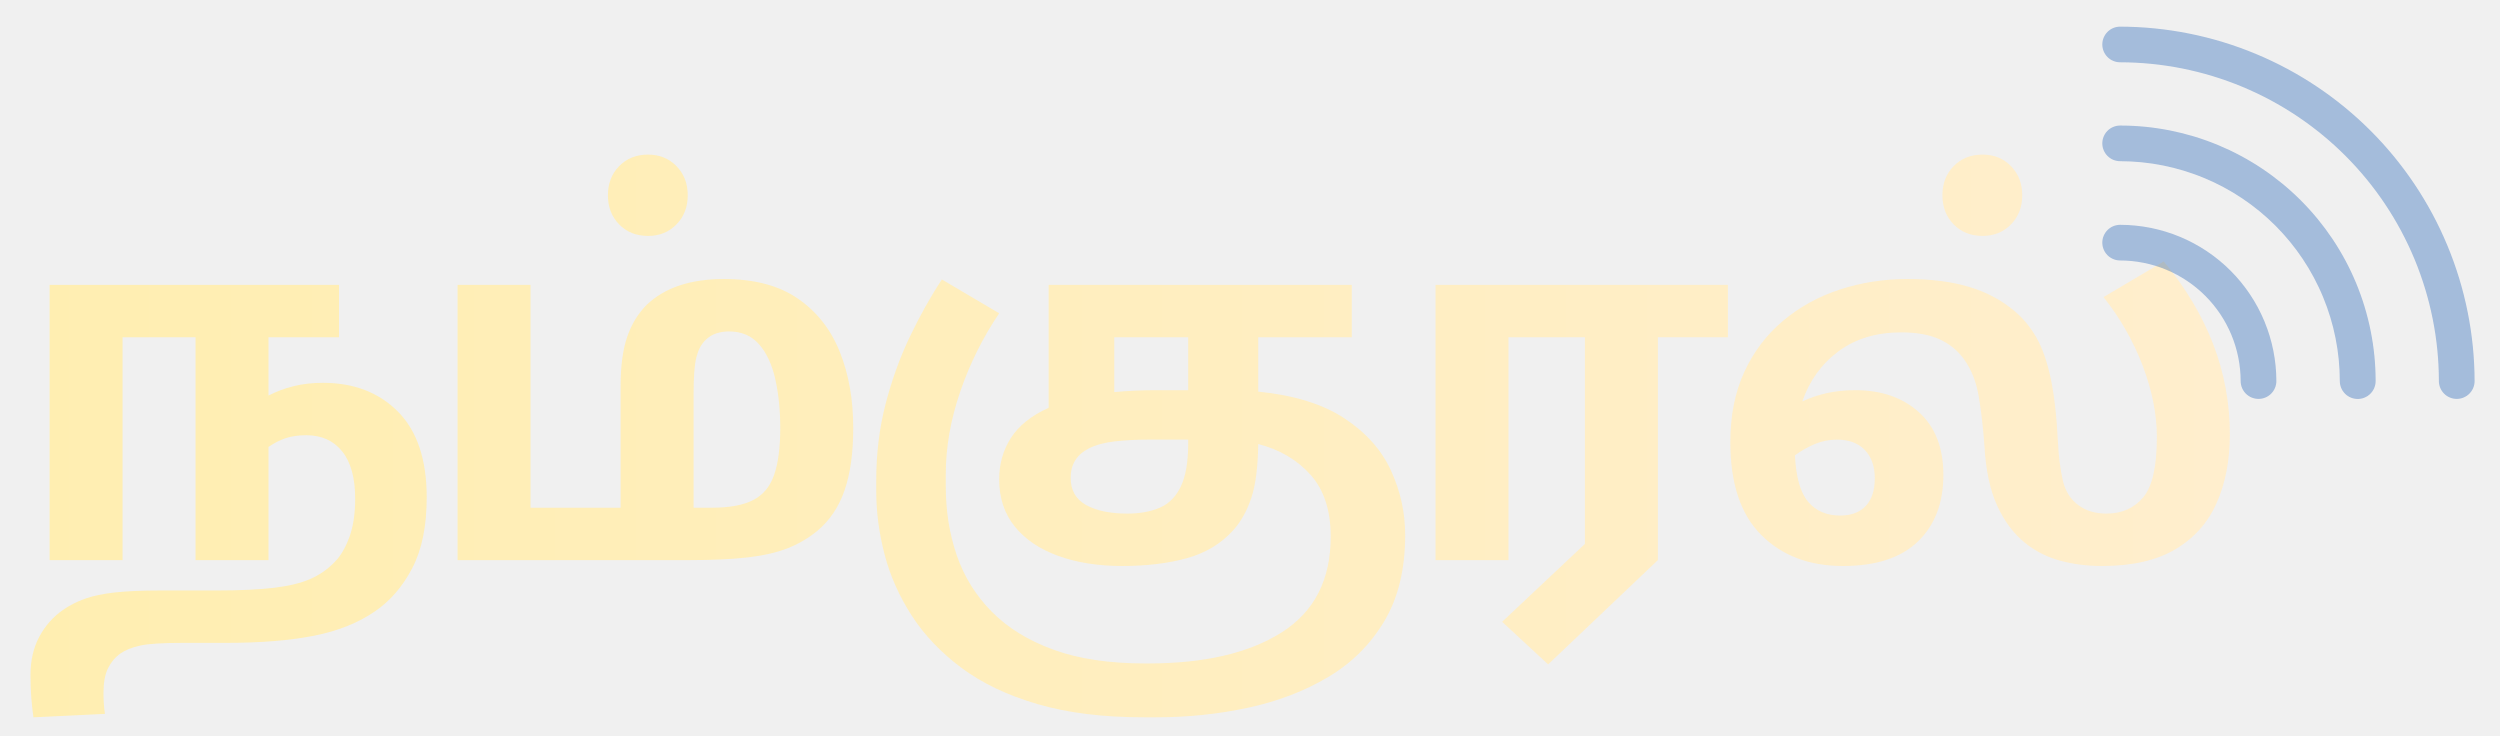
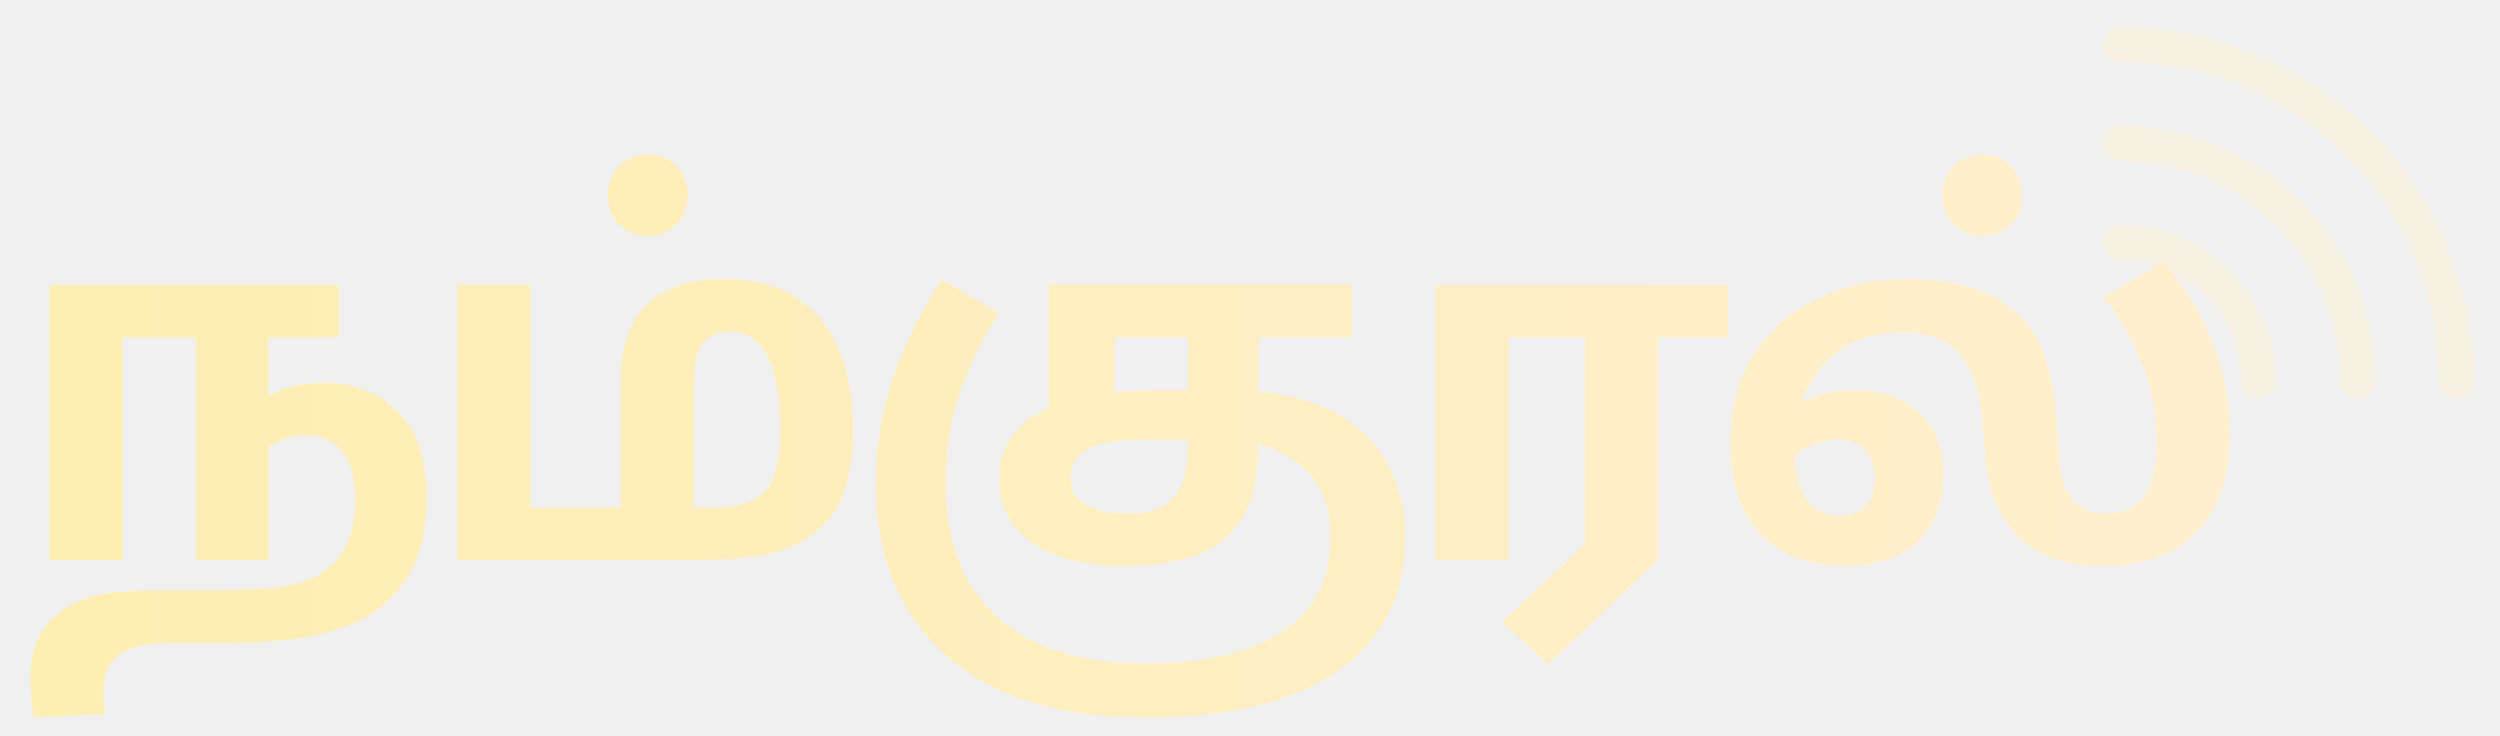
<svg xmlns="http://www.w3.org/2000/svg" viewBox="10 570 782 230" preserveAspectRatio="xMidYMid meet" version="1.0">
  <defs>
    <filter x="0%" y="0%" width="100%" height="100%" id="4f5cdaf3d6">
      <feColorMatrix values="0 0 0 0 1 0 0 0 0 1 0 0 0 0 1 0 0 0 1 0" color-interpolation-filters="sRGB" />
    </filter>
    <g />
    <clipPath id="91c94c512c">
      <path d="M 0 0.434 L 810 0.434 L 810 869.305 L 0 869.305 Z M 0 0.434 " clip-rule="nonzero" />
    </clipPath>
    <clipPath id="ff99b4adb0">
      <path d="M 0 0.434 L 810 0.434 L 810 869.305 L 0 869.305 Z M 0 0.434 " clip-rule="nonzero" />
    </clipPath>
    <clipPath id="7ac7aca773">
      <path d="M 0 0.434 L 810 0.434 L 810 869.305 L 0 869.305 Z M 0 0.434 " clip-rule="nonzero" />
    </clipPath>
    <clipPath id="b0dc0bd8cd">
      <rect x="0" width="810" y="0" height="870" />
    </clipPath>
    <clipPath id="7b0632273a">
      <rect x="0" width="810" y="0" height="870" />
    </clipPath>
    <mask id="ed856e88d4">
      <g>
        <g transform="matrix(1, 0, 0, 1, 0, -0.000000000000113687)">
          <g clip-path="url(#7b0632273a)">
            <g clip-path="url(#7ac7aca773)">
              <g transform="matrix(1, 0, 0, 1, 0, -0.000000000000113687)">
                <g clip-path="url(#b0dc0bd8cd)">
                  <g fill="#ffffff" fill-opacity="1">
                    <g transform="translate(13.41279, 485.2008)">
                      <g>
                        <path d="M 12.109 0 L 12.109 -86.094 L 102.641 -86.094 L 102.641 -69.703 L 80.578 -69.703 L 80.578 -51.469 C 82.922 -52.695 85.5 -53.664 88.312 -54.375 C 91.125 -55.094 94.211 -55.453 97.578 -55.453 C 107.285 -55.453 115.125 -52.438 121.094 -46.406 C 127.07 -40.383 130.062 -31.453 130.062 -19.609 C 130.062 -10.617 128.551 -3.238 125.531 2.531 C 122.52 8.301 118.613 12.816 113.812 16.078 C 108.602 19.66 102.242 22.191 94.734 23.672 C 87.234 25.148 78.07 25.891 67.25 25.891 L 53.609 25.891 C 47.379 25.891 42.988 26.172 40.438 26.734 C 37.883 27.297 35.789 28.141 34.156 29.266 C 32.52 30.484 31.242 32.035 30.328 33.922 C 29.41 35.816 28.953 38.398 28.953 41.672 C 28.953 43.816 29.102 45.957 29.406 48.094 L 7.047 49.172 C 6.742 47.023 6.516 44.906 6.359 42.812 C 6.203 40.719 6.125 38.445 6.125 36 C 6.125 31.406 7.039 27.395 8.875 23.969 C 10.719 20.551 13.172 17.77 16.234 15.625 C 18.273 14.195 20.57 13.02 23.125 12.094 C 25.688 11.176 28.852 10.516 32.625 10.109 C 36.406 9.703 41.102 9.5 46.719 9.5 L 64.344 9.5 C 71.695 9.5 77.695 9.219 82.344 8.656 C 86.988 8.094 90.766 7.172 93.672 5.891 C 96.586 4.617 99.113 2.859 101.25 0.609 C 103.094 -1.223 104.625 -3.801 105.844 -7.125 C 107.07 -10.445 107.688 -14.457 107.688 -19.156 C 107.688 -25.688 106.332 -30.633 103.625 -34 C 100.926 -37.375 97.176 -39.062 92.375 -39.062 C 89.926 -39.062 87.781 -38.754 85.938 -38.141 C 84.102 -37.523 82.316 -36.609 80.578 -35.391 L 80.578 0 L 57.75 0 L 57.75 -69.703 L 34.922 -69.703 L 34.922 0 Z M 12.109 0 " />
                      </g>
                    </g>
                  </g>
                  <g fill="#ffffff" fill-opacity="1">
                    <g transform="translate(141.0165, 485.2008)">
                      <g>
                        <path d="M 95.438 -87.922 C 104.938 -87.922 112.645 -85.879 118.562 -81.797 C 124.488 -77.711 128.852 -72.172 131.656 -65.172 C 134.469 -58.18 135.875 -50.242 135.875 -41.359 C 135.875 -33.598 134.977 -27.113 133.188 -21.906 C 131.406 -16.695 128.57 -12.457 124.688 -9.188 C 121.832 -6.844 118.691 -5.004 115.266 -3.672 C 111.848 -2.348 107.711 -1.406 102.859 -0.844 C 98.016 -0.281 92.016 0 84.859 0 L 12.109 0 L 12.109 -86.094 L 34.922 -86.094 L 34.922 -16.391 L 63.109 -16.391 L 63.109 -54.375 C 63.109 -60.707 63.797 -65.863 65.172 -69.844 C 66.555 -73.832 68.578 -77.156 71.234 -79.812 C 76.848 -85.219 84.914 -87.922 95.438 -87.922 Z M 96.969 -71.531 C 95.633 -71.531 94.328 -71.328 93.047 -70.922 C 91.773 -70.516 90.629 -69.801 89.609 -68.781 C 88.285 -67.457 87.344 -65.645 86.781 -63.344 C 86.219 -61.039 85.938 -57.285 85.938 -52.078 L 85.938 -16.391 L 91.766 -16.391 C 97.172 -16.391 101.43 -17.18 104.547 -18.766 C 107.66 -20.348 109.852 -22.977 111.125 -26.656 C 112.406 -30.332 113.047 -35.234 113.047 -41.359 C 113.047 -46.867 112.535 -51.922 111.516 -56.516 C 110.492 -61.117 108.805 -64.77 106.453 -67.469 C 104.109 -70.176 100.945 -71.531 96.969 -71.531 Z M 71.688 -101.406 C 68.02 -101.406 65.008 -102.602 62.656 -105 C 60.312 -107.406 59.141 -110.445 59.141 -114.125 C 59.141 -117.801 60.312 -120.836 62.656 -123.234 C 65.008 -125.641 68.02 -126.844 71.688 -126.844 C 75.27 -126.844 78.234 -125.641 80.578 -123.234 C 82.93 -120.836 84.109 -117.801 84.109 -114.125 C 84.109 -110.445 82.93 -107.406 80.578 -105 C 78.234 -102.602 75.27 -101.406 71.688 -101.406 Z M 71.688 -101.406 " />
                      </g>
                    </g>
                  </g>
                  <g fill="#ffffff" fill-opacity="1">
                    <g transform="translate(275.6668, 485.2008)">
                      <g>
                        <path d="M 85.328 1.844 C 77.867 1.844 71.227 0.797 65.406 -1.297 C 59.582 -3.391 55.035 -6.453 51.766 -10.484 C 48.504 -14.523 46.875 -19.457 46.875 -25.281 C 46.875 -30.07 48.098 -34.383 50.547 -38.219 C 53.004 -42.051 56.938 -45.191 62.344 -47.641 L 62.344 -86.094 L 157.172 -86.094 L 157.172 -69.703 L 127.906 -69.703 L 127.906 -52.703 C 139.145 -51.578 148.133 -48.789 154.875 -44.344 C 161.613 -39.906 166.461 -34.469 169.422 -28.031 C 172.391 -21.594 173.875 -14.852 173.875 -7.812 C 173.875 2.812 171.703 11.773 167.359 19.078 C 163.016 26.379 157.141 32.223 149.734 36.609 C 142.336 41.004 133.988 44.195 124.688 46.188 C 115.395 48.176 105.848 49.172 96.047 49.172 L 92.062 49.172 C 79.301 49.172 68.223 47.789 58.828 45.031 C 49.43 42.281 41.516 38.504 35.078 33.703 C 28.641 28.898 23.457 23.457 19.531 17.375 C 15.602 11.301 12.77 4.922 11.031 -1.766 C 9.289 -8.453 8.422 -15.062 8.422 -21.594 L 8.422 -24.812 C 8.422 -33.289 9.391 -41.281 11.328 -48.781 C 13.273 -56.289 15.805 -63.312 18.922 -69.844 C 22.035 -76.383 25.379 -82.363 28.953 -87.781 L 46.875 -77.203 C 41.77 -69.648 37.707 -61.477 34.688 -52.688 C 31.676 -43.906 30.172 -35.281 30.172 -26.812 L 30.172 -23.125 C 30.172 -15.363 31.32 -8.141 33.625 -1.453 C 35.926 5.234 39.578 11.102 44.578 16.156 C 49.578 21.219 56.008 25.176 63.875 28.031 C 71.738 30.895 81.289 32.328 92.531 32.328 L 93.438 32.328 C 111.113 32.328 125.055 29.082 135.266 22.594 C 145.473 16.113 150.578 6.129 150.578 -7.359 C 150.578 -15.523 148.484 -21.957 144.297 -26.656 C 140.109 -31.352 134.645 -34.57 127.906 -36.312 C 127.812 -29.156 127.098 -23.562 125.766 -19.531 C 124.441 -15.5 122.551 -12.102 120.094 -9.344 C 116.32 -5.156 111.5 -2.242 105.625 -0.609 C 99.75 1.023 92.984 1.844 85.328 1.844 Z M 82.875 -69.703 L 82.875 -52.547 C 86.957 -52.953 91.398 -53.156 96.203 -53.156 L 106 -53.156 L 106 -69.703 Z M 69.234 -25.734 C 69.234 -21.859 70.844 -19.023 74.062 -17.234 C 77.281 -15.441 81.598 -14.547 87.016 -14.547 C 90.891 -14.547 94.254 -15.16 97.109 -16.391 C 99.973 -17.617 102.172 -19.836 103.703 -23.047 C 105.234 -26.266 106 -30.734 106 -36.453 L 106 -37.688 L 93.297 -37.688 C 89.711 -37.688 86.312 -37.504 83.094 -37.141 C 79.883 -36.785 77.156 -36.047 74.906 -34.922 C 71.125 -32.984 69.234 -29.922 69.234 -25.734 Z M 69.234 -25.734 " />
                      </g>
                    </g>
                  </g>
                  <g fill="#ffffff" fill-opacity="1">
                    <g transform="translate(446.9288, 485.2008)">
                      <g>
                        <path d="M 47.328 32.625 L 32.938 19.297 L 58.828 -5.062 L 58.828 -69.703 L 34.922 -69.703 L 34.922 0 L 12.109 0 L 12.109 -86.094 L 103.562 -86.094 L 103.562 -69.703 L 81.656 -69.703 L 81.656 0 Z M 47.328 32.625 " />
                      </g>
                    </g>
                  </g>
                  <g fill="#ffffff" fill-opacity="1">
                    <g transform="translate(544.3546, 485.2008)">
                      <g>
                        <path d="M 42.125 1.844 C 31.602 1.844 23.098 -1.375 16.609 -7.812 C 10.129 -14.25 6.891 -23.953 6.891 -36.922 C 6.891 -45.191 8.344 -52.492 11.25 -58.828 C 14.164 -65.16 18.203 -70.492 23.359 -74.828 C 28.516 -79.172 34.438 -82.438 41.125 -84.625 C 47.82 -86.82 54.895 -87.922 62.344 -87.922 C 69.695 -87.922 76.102 -87.102 81.562 -85.469 C 87.031 -83.844 91.805 -81.289 95.891 -77.812 C 98.547 -75.57 100.789 -72.844 102.625 -69.625 C 104.469 -66.406 105.953 -62.191 107.078 -56.984 C 108.203 -51.773 108.969 -45.035 109.375 -36.766 C 109.582 -32.578 110.066 -28.723 110.828 -25.203 C 111.598 -21.68 113.258 -19 115.812 -17.156 C 118.156 -15.414 121.066 -14.547 124.547 -14.547 C 129.336 -14.547 133.16 -16.227 136.016 -19.594 C 138.879 -22.969 140.312 -29.254 140.312 -38.453 C 140.312 -45.598 138.832 -53.051 135.875 -60.812 C 132.914 -68.57 128.832 -75.723 123.625 -82.266 L 142.469 -93.438 C 156.25 -76.789 163.141 -58.77 163.141 -39.375 C 163.141 -31.195 161.758 -24.02 159 -17.844 C 156.25 -11.664 151.938 -6.836 146.062 -3.359 C 140.188 0.109 132.551 1.844 123.156 1.844 C 118.457 1.844 114.066 1.281 109.984 0.156 C 105.898 -0.969 102.273 -2.805 99.109 -5.359 C 95.535 -8.223 92.625 -12.102 90.375 -17 C 88.133 -21.906 86.805 -28.086 86.391 -35.547 C 85.984 -41.266 85.395 -46.422 84.625 -51.016 C 83.863 -55.609 82.359 -59.488 80.109 -62.656 C 78.172 -65.414 75.617 -67.535 72.453 -69.016 C 69.285 -70.492 65.254 -71.234 60.359 -71.234 C 52.598 -71.234 46.062 -69.266 40.75 -65.328 C 35.438 -61.398 31.656 -56.164 29.406 -49.625 C 31.758 -50.75 34.312 -51.617 37.062 -52.234 C 39.82 -52.848 42.785 -53.156 45.953 -53.156 C 54.129 -53.156 60.77 -50.859 65.875 -46.266 C 70.977 -41.672 73.531 -35.133 73.531 -26.656 C 73.531 -17.875 70.875 -10.926 65.562 -5.812 C 60.25 -0.707 52.438 1.844 42.125 1.844 Z M 40.281 -37.688 C 37.832 -37.688 35.508 -37.223 33.312 -36.297 C 31.125 -35.379 29.055 -34.207 27.109 -32.781 C 27.422 -25.938 28.801 -21.082 31.25 -18.219 C 33.695 -15.363 37.016 -13.938 41.203 -13.938 C 44.68 -13.938 47.363 -14.93 49.25 -16.922 C 51.133 -18.922 52.078 -21.805 52.078 -25.578 C 52.078 -29.359 51.031 -32.32 48.938 -34.469 C 46.844 -36.613 43.957 -37.688 40.281 -37.688 Z M 85.781 -101.406 C 82.113 -101.406 79.102 -102.602 76.75 -105 C 74.406 -107.406 73.234 -110.445 73.234 -114.125 C 73.234 -117.801 74.406 -120.836 76.75 -123.234 C 79.102 -125.641 82.113 -126.844 85.781 -126.844 C 89.363 -126.844 92.328 -125.641 94.672 -123.234 C 97.023 -120.836 98.203 -117.801 98.203 -114.125 C 98.203 -110.445 97.023 -107.406 94.672 -105 C 92.328 -102.602 89.363 -101.406 85.781 -101.406 Z M 85.781 -101.406 " />
                      </g>
                    </g>
                  </g>
                </g>
              </g>
            </g>
          </g>
        </g>
      </g>
    </mask>
    <clipPath id="d3d06be905">
      <path d="M 0 18.977 L 810 18.977 L 810 845.465 L 0 845.465 Z M 0 18.977 " clip-rule="nonzero" />
    </clipPath>
    <linearGradient x1="-4.718" gradientTransform="matrix(2.64858, 0, 0, 2.646084, 12.49481, 306.5318)" y1="47.5" x2="301.107" gradientUnits="userSpaceOnUse" y2="47.5" id="89f71d65c3">
      <stop stop-opacity="1" stop-color="rgb(100%, 93.329%, 69.409%)" offset="0" />
      <stop stop-opacity="1" stop-color="rgb(100%, 93.329%, 69.51%)" offset="0.031" />
      <stop stop-opacity="1" stop-color="rgb(100%, 93.329%, 69.711%)" offset="0.047" />
      <stop stop-opacity="1" stop-color="rgb(100%, 93.329%, 69.913%)" offset="0.062" />
      <stop stop-opacity="1" stop-color="rgb(100%, 93.329%, 70.113%)" offset="0.078" />
      <stop stop-opacity="1" stop-color="rgb(100%, 93.329%, 70.314%)" offset="0.094" />
      <stop stop-opacity="1" stop-color="rgb(100%, 93.329%, 70.514%)" offset="0.109" />
      <stop stop-opacity="1" stop-color="rgb(100%, 93.329%, 70.714%)" offset="0.125" />
      <stop stop-opacity="1" stop-color="rgb(100%, 93.329%, 70.915%)" offset="0.141" />
      <stop stop-opacity="1" stop-color="rgb(100%, 93.329%, 71.115%)" offset="0.156" />
      <stop stop-opacity="1" stop-color="rgb(100%, 93.329%, 71.315%)" offset="0.172" />
      <stop stop-opacity="1" stop-color="rgb(100%, 93.329%, 71.516%)" offset="0.188" />
      <stop stop-opacity="1" stop-color="rgb(100%, 93.329%, 71.716%)" offset="0.203" />
      <stop stop-opacity="1" stop-color="rgb(100%, 93.329%, 71.918%)" offset="0.219" />
      <stop stop-opacity="1" stop-color="rgb(100%, 93.329%, 72.118%)" offset="0.234" />
      <stop stop-opacity="1" stop-color="rgb(100%, 93.329%, 72.318%)" offset="0.25" />
      <stop stop-opacity="1" stop-color="rgb(100%, 93.329%, 72.519%)" offset="0.266" />
      <stop stop-opacity="1" stop-color="rgb(100%, 93.329%, 72.719%)" offset="0.281" />
      <stop stop-opacity="1" stop-color="rgb(100%, 93.329%, 72.919%)" offset="0.297" />
      <stop stop-opacity="1" stop-color="rgb(100%, 93.329%, 73.12%)" offset="0.312" />
      <stop stop-opacity="1" stop-color="rgb(100%, 93.329%, 73.32%)" offset="0.328" />
      <stop stop-opacity="1" stop-color="rgb(100%, 93.329%, 73.521%)" offset="0.344" />
      <stop stop-opacity="1" stop-color="rgb(100%, 93.329%, 73.721%)" offset="0.359" />
      <stop stop-opacity="1" stop-color="rgb(100%, 93.329%, 73.921%)" offset="0.375" />
      <stop stop-opacity="1" stop-color="rgb(100%, 93.329%, 74.123%)" offset="0.391" />
      <stop stop-opacity="1" stop-color="rgb(100%, 93.329%, 74.323%)" offset="0.406" />
      <stop stop-opacity="1" stop-color="rgb(100%, 93.329%, 74.522%)" offset="0.422" />
      <stop stop-opacity="1" stop-color="rgb(100%, 93.329%, 74.724%)" offset="0.438" />
      <stop stop-opacity="1" stop-color="rgb(100%, 93.329%, 74.924%)" offset="0.453" />
      <stop stop-opacity="1" stop-color="rgb(100%, 93.329%, 75.125%)" offset="0.469" />
      <stop stop-opacity="1" stop-color="rgb(100%, 93.329%, 75.325%)" offset="0.484" />
      <stop stop-opacity="1" stop-color="rgb(100%, 93.329%, 75.525%)" offset="0.5" />
      <stop stop-opacity="1" stop-color="rgb(100%, 93.329%, 75.726%)" offset="0.516" />
      <stop stop-opacity="1" stop-color="rgb(100%, 93.329%, 75.926%)" offset="0.531" />
      <stop stop-opacity="1" stop-color="rgb(100%, 93.329%, 76.126%)" offset="0.547" />
      <stop stop-opacity="1" stop-color="rgb(100%, 93.329%, 76.328%)" offset="0.562" />
      <stop stop-opacity="1" stop-color="rgb(100%, 93.329%, 76.527%)" offset="0.578" />
      <stop stop-opacity="1" stop-color="rgb(100%, 93.329%, 76.729%)" offset="0.594" />
      <stop stop-opacity="1" stop-color="rgb(100%, 93.329%, 76.929%)" offset="0.609" />
      <stop stop-opacity="1" stop-color="rgb(100%, 93.329%, 77.129%)" offset="0.625" />
      <stop stop-opacity="1" stop-color="rgb(100%, 93.329%, 77.33%)" offset="0.641" />
      <stop stop-opacity="1" stop-color="rgb(100%, 93.329%, 77.53%)" offset="0.656" />
      <stop stop-opacity="1" stop-color="rgb(100%, 93.329%, 77.73%)" offset="0.672" />
      <stop stop-opacity="1" stop-color="rgb(100%, 93.329%, 77.931%)" offset="0.688" />
      <stop stop-opacity="1" stop-color="rgb(100%, 93.329%, 78.131%)" offset="0.703" />
      <stop stop-opacity="1" stop-color="rgb(100%, 93.329%, 78.333%)" offset="0.719" />
      <stop stop-opacity="1" stop-color="rgb(100%, 93.329%, 78.532%)" offset="0.734" />
      <stop stop-opacity="1" stop-color="rgb(100%, 93.329%, 78.732%)" offset="0.75" />
      <stop stop-opacity="1" stop-color="rgb(100%, 93.329%, 78.934%)" offset="0.766" />
      <stop stop-opacity="1" stop-color="rgb(100%, 93.329%, 79.134%)" offset="0.781" />
      <stop stop-opacity="1" stop-color="rgb(100%, 93.329%, 79.333%)" offset="0.797" />
      <stop stop-opacity="1" stop-color="rgb(100%, 93.329%, 79.535%)" offset="0.812" />
      <stop stop-opacity="1" stop-color="rgb(100%, 93.329%, 79.735%)" offset="0.828" />
      <stop stop-opacity="1" stop-color="rgb(100%, 93.329%, 79.936%)" offset="0.844" />
      <stop stop-opacity="1" stop-color="rgb(100%, 93.329%, 80.212%)" offset="0.875" />
      <stop stop-opacity="1" stop-color="rgb(100%, 93.329%, 80.389%)" offset="1" />
    </linearGradient>
    <clipPath id="19cadf198b">
      <rect x="0" width="810" y="0" height="870" />
    </clipPath>
    <clipPath id="62f433dd27">
      <rect x="0" width="810" y="0" height="870" />
    </clipPath>
    <mask id="d1693e1364">
      <g>
        <rect x="-178.2" width="1166.4" fill="#ffffff" y="-576.8" height="2073.6" fill-opacity="0.32" />
      </g>
    </mask>
    <clipPath id="f176ab9d78">
      <path d="M 0.328 63 L 56 63 L 56 117.637 L 0.328 117.637 Z M 0.328 63 " clip-rule="nonzero" />
    </clipPath>
    <clipPath id="1d48dbc141">
      <path d="M 0.328 32 L 87 32 L 87 117.637 L 0.328 117.637 Z M 0.328 32 " clip-rule="nonzero" />
    </clipPath>
    <clipPath id="51a2b37054">
      <path d="M 0.328 1.082 L 116.887 1.082 L 116.887 117.637 L 0.328 117.637 Z M 0.328 1.082 " clip-rule="nonzero" />
    </clipPath>
    <clipPath id="1cb8d66c2f">
      <rect x="0" width="118" y="0" height="119" />
    </clipPath>
    <clipPath id="c63e2e7323">
      <rect x="0" width="810" y="0" height="870" />
    </clipPath>
  </defs>
  <g transform="matrix(1, 0, 0, 1, 0, 260)">
    <g clip-path="url(#c63e2e7323)">
      <g clip-path="url(#91c94c512c)">
        <g transform="matrix(1, 0, 0, 1, 0, -0.000000000000113687)">
          <g clip-path="url(#62f433dd27)">
            <g clip-path="url(#ff99b4adb0)">
              <g mask="url(#ed856e88d4)">
                <g transform="matrix(1, 0, 0, 1, 0, -0.000000000000113687)">
                  <g clip-path="url(#19cadf198b)">
                    <g clip-path="url(#d3d06be905)">
                      <path fill="url(#89f71d65c3)" d="M 0 18.977 L 0 845.465 L 810 845.465 L 810 18.977 Z M 0 18.977 " fill-rule="nonzero" />
                    </g>
                  </g>
                </g>
              </g>
            </g>
          </g>
        </g>
      </g>
      <g mask="url(#d1693e1364)">
        <g transform="matrix(1, 0, 0, 1, 667, 317)">
          <g clip-path="url(#1cb8d66c2f)">
            <g clip-path="url(#f176ab9d78)">
-               <path fill="#004aad" d="M 6.176 63.32 C 5.812 63.32 5.449 63.359 5.09 63.43 C 4.73 63.5 4.383 63.605 4.043 63.746 C 3.703 63.887 3.383 64.059 3.078 64.262 C 2.773 64.465 2.492 64.695 2.234 64.953 C 1.977 65.215 1.746 65.496 1.543 65.801 C 1.34 66.105 1.168 66.426 1.027 66.762 C 0.887 67.102 0.781 67.449 0.707 67.809 C 0.637 68.168 0.602 68.531 0.602 68.898 C 0.602 69.262 0.637 69.625 0.707 69.984 C 0.781 70.344 0.887 70.691 1.027 71.031 C 1.168 71.367 1.34 71.691 1.543 71.996 C 1.746 72.297 1.977 72.582 2.234 72.84 C 2.492 73.098 2.773 73.328 3.078 73.531 C 3.383 73.734 3.703 73.906 4.043 74.047 C 4.383 74.188 4.73 74.293 5.09 74.363 C 5.449 74.438 5.812 74.473 6.176 74.473 C 7.41 74.477 8.641 74.539 9.871 74.66 C 11.098 74.785 12.316 74.969 13.527 75.211 C 14.738 75.453 15.934 75.754 17.113 76.113 C 18.297 76.473 19.457 76.891 20.598 77.363 C 21.734 77.84 22.852 78.367 23.938 78.949 C 25.027 79.531 26.082 80.168 27.109 80.855 C 28.137 81.539 29.125 82.273 30.078 83.059 C 31.031 83.844 31.945 84.672 32.82 85.543 C 33.691 86.418 34.52 87.332 35.301 88.285 C 36.086 89.238 36.82 90.23 37.504 91.254 C 38.191 92.281 38.824 93.34 39.406 94.426 C 39.992 95.516 40.52 96.629 40.992 97.77 C 41.465 98.91 41.879 100.07 42.238 101.25 C 42.598 102.434 42.898 103.629 43.141 104.84 C 43.383 106.051 43.566 107.27 43.688 108.496 C 43.812 109.727 43.875 110.957 43.875 112.191 C 43.875 112.559 43.91 112.922 43.984 113.281 C 44.055 113.641 44.16 113.988 44.301 114.328 C 44.441 114.668 44.613 114.988 44.816 115.293 C 45.02 115.598 45.254 115.879 45.512 116.141 C 45.77 116.398 46.055 116.633 46.359 116.836 C 46.664 117.039 46.984 117.211 47.324 117.352 C 47.664 117.492 48.012 117.598 48.371 117.668 C 48.73 117.738 49.094 117.777 49.461 117.777 C 49.828 117.777 50.191 117.738 50.551 117.668 C 50.91 117.598 51.258 117.492 51.598 117.352 C 51.938 117.211 52.258 117.039 52.562 116.836 C 52.867 116.633 53.152 116.398 53.41 116.141 C 53.668 115.879 53.902 115.598 54.105 115.293 C 54.309 114.988 54.48 114.668 54.621 114.328 C 54.762 113.988 54.867 113.641 54.938 113.281 C 55.012 112.922 55.047 112.559 55.047 112.191 C 55.043 110.59 54.961 108.996 54.805 107.402 C 54.645 105.812 54.406 104.23 54.094 102.664 C 53.781 101.094 53.391 99.543 52.926 98.016 C 52.457 96.484 51.918 94.98 51.305 93.5 C 50.691 92.023 50.008 90.582 49.254 89.168 C 48.496 87.758 47.676 86.391 46.785 85.059 C 45.898 83.73 44.945 82.445 43.93 81.211 C 42.914 79.973 41.84 78.789 40.711 77.66 C 39.578 76.527 38.395 75.453 37.156 74.438 C 35.922 73.422 34.637 72.473 33.309 71.582 C 31.98 70.691 30.609 69.871 29.199 69.117 C 27.789 68.359 26.344 67.676 24.867 67.062 C 23.387 66.449 21.883 65.91 20.355 65.445 C 18.824 64.977 17.273 64.59 15.707 64.273 C 14.137 63.961 12.555 63.723 10.965 63.566 C 9.371 63.406 7.777 63.324 6.176 63.32 Z M 6.176 63.32 " fill-opacity="1" fill-rule="nonzero" />
+               <path fill="#ffeebf" d="M 6.176 63.32 C 5.812 63.32 5.449 63.359 5.09 63.43 C 4.73 63.5 4.383 63.605 4.043 63.746 C 3.703 63.887 3.383 64.059 3.078 64.262 C 2.773 64.465 2.492 64.695 2.234 64.953 C 1.977 65.215 1.746 65.496 1.543 65.801 C 1.34 66.105 1.168 66.426 1.027 66.762 C 0.887 67.102 0.781 67.449 0.707 67.809 C 0.637 68.168 0.602 68.531 0.602 68.898 C 0.602 69.262 0.637 69.625 0.707 69.984 C 0.781 70.344 0.887 70.691 1.027 71.031 C 1.168 71.367 1.34 71.691 1.543 71.996 C 1.746 72.297 1.977 72.582 2.234 72.84 C 2.492 73.098 2.773 73.328 3.078 73.531 C 3.383 73.734 3.703 73.906 4.043 74.047 C 4.383 74.188 4.73 74.293 5.09 74.363 C 5.449 74.438 5.812 74.473 6.176 74.473 C 7.41 74.477 8.641 74.539 9.871 74.66 C 11.098 74.785 12.316 74.969 13.527 75.211 C 14.738 75.453 15.934 75.754 17.113 76.113 C 18.297 76.473 19.457 76.891 20.598 77.363 C 21.734 77.84 22.852 78.367 23.938 78.949 C 25.027 79.531 26.082 80.168 27.109 80.855 C 28.137 81.539 29.125 82.273 30.078 83.059 C 31.031 83.844 31.945 84.672 32.82 85.543 C 33.691 86.418 34.52 87.332 35.301 88.285 C 36.086 89.238 36.82 90.23 37.504 91.254 C 38.191 92.281 38.824 93.34 39.406 94.426 C 39.992 95.516 40.52 96.629 40.992 97.77 C 41.465 98.91 41.879 100.07 42.238 101.25 C 42.598 102.434 42.898 103.629 43.141 104.84 C 43.383 106.051 43.566 107.27 43.688 108.496 C 43.812 109.727 43.875 110.957 43.875 112.191 C 43.875 112.559 43.91 112.922 43.984 113.281 C 44.055 113.641 44.16 113.988 44.301 114.328 C 44.441 114.668 44.613 114.988 44.816 115.293 C 45.02 115.598 45.254 115.879 45.512 116.141 C 45.77 116.398 46.055 116.633 46.359 116.836 C 46.664 117.039 46.984 117.211 47.324 117.352 C 47.664 117.492 48.012 117.598 48.371 117.668 C 48.73 117.738 49.094 117.777 49.461 117.777 C 49.828 117.777 50.191 117.738 50.551 117.668 C 50.91 117.598 51.258 117.492 51.598 117.352 C 51.938 117.211 52.258 117.039 52.562 116.836 C 52.867 116.633 53.152 116.398 53.41 116.141 C 53.668 115.879 53.902 115.598 54.105 115.293 C 54.309 114.988 54.48 114.668 54.621 114.328 C 54.762 113.988 54.867 113.641 54.938 113.281 C 55.012 112.922 55.047 112.559 55.047 112.191 C 55.043 110.59 54.961 108.996 54.805 107.402 C 54.645 105.812 54.406 104.23 54.094 102.664 C 53.781 101.094 53.391 99.543 52.926 98.016 C 52.457 96.484 51.918 94.98 51.305 93.5 C 50.691 92.023 50.008 90.582 49.254 89.168 C 48.496 87.758 47.676 86.391 46.785 85.059 C 45.898 83.73 44.945 82.445 43.93 81.211 C 42.914 79.973 41.84 78.789 40.711 77.66 C 39.578 76.527 38.395 75.453 37.156 74.438 C 35.922 73.422 34.637 72.473 33.309 71.582 C 31.98 70.691 30.609 69.871 29.199 69.117 C 27.789 68.359 26.344 67.676 24.867 67.062 C 23.387 66.449 21.883 65.91 20.355 65.445 C 18.824 64.977 17.273 64.59 15.707 64.273 C 14.137 63.961 12.555 63.723 10.965 63.566 C 9.371 63.406 7.777 63.324 6.176 63.32 Z M 6.176 63.32 " fill-opacity="1" fill-rule="nonzero" />
            </g>
            <g clip-path="url(#1d48dbc141)">
-               <path fill="#004aad" d="M 6.176 32.27 C 5.812 32.27 5.449 32.305 5.09 32.375 C 4.73 32.449 4.383 32.555 4.043 32.695 C 3.703 32.836 3.383 33.008 3.078 33.211 C 2.773 33.414 2.492 33.645 2.234 33.902 C 1.977 34.16 1.746 34.441 1.543 34.746 C 1.34 35.051 1.168 35.375 1.027 35.711 C 0.887 36.051 0.781 36.398 0.707 36.758 C 0.637 37.117 0.602 37.48 0.602 37.844 C 0.602 38.211 0.637 38.574 0.707 38.934 C 0.781 39.293 0.887 39.641 1.027 39.977 C 1.168 40.316 1.34 40.637 1.543 40.941 C 1.746 41.246 1.977 41.527 2.234 41.785 C 2.492 42.047 2.773 42.277 3.078 42.48 C 3.383 42.684 3.703 42.855 4.043 42.996 C 4.383 43.137 4.73 43.242 5.09 43.312 C 5.449 43.383 5.812 43.418 6.176 43.418 C 7.301 43.422 8.426 43.449 9.547 43.508 C 10.672 43.562 11.793 43.648 12.914 43.762 C 14.031 43.871 15.148 44.012 16.258 44.176 C 17.371 44.344 18.48 44.535 19.582 44.758 C 20.684 44.977 21.781 45.227 22.871 45.5 C 23.965 45.773 25.047 46.074 26.121 46.402 C 27.199 46.73 28.266 47.086 29.324 47.465 C 30.383 47.844 31.434 48.25 32.469 48.684 C 33.508 49.113 34.535 49.57 35.555 50.051 C 36.57 50.535 37.574 51.039 38.566 51.57 C 39.555 52.102 40.535 52.656 41.5 53.234 C 42.461 53.812 43.41 54.418 44.348 55.043 C 45.281 55.668 46.199 56.316 47.102 56.984 C 48.008 57.656 48.891 58.348 49.762 59.062 C 50.629 59.777 51.48 60.512 52.312 61.266 C 53.148 62.023 53.961 62.801 54.758 63.594 C 55.551 64.391 56.324 65.203 57.082 66.039 C 57.836 66.871 58.57 67.723 59.285 68.594 C 59.996 69.461 60.688 70.348 61.359 71.254 C 62.027 72.156 62.676 73.074 63.301 74.012 C 63.926 74.945 64.527 75.898 65.105 76.859 C 65.684 77.824 66.234 78.805 66.766 79.797 C 67.297 80.789 67.801 81.793 68.281 82.809 C 68.766 83.824 69.219 84.855 69.648 85.895 C 70.082 86.934 70.484 87.98 70.863 89.039 C 71.242 90.098 71.598 91.168 71.922 92.242 C 72.25 93.32 72.551 94.402 72.824 95.492 C 73.098 96.586 73.344 97.68 73.562 98.785 C 73.781 99.887 73.977 100.996 74.141 102.109 C 74.305 103.219 74.445 104.336 74.555 105.457 C 74.664 106.574 74.75 107.695 74.805 108.82 C 74.859 109.941 74.891 111.066 74.891 112.191 C 74.891 112.559 74.926 112.922 74.996 113.285 C 75.07 113.645 75.176 113.996 75.316 114.336 C 75.457 114.676 75.629 115 75.836 115.305 C 76.039 115.609 76.27 115.895 76.531 116.152 C 76.793 116.414 77.074 116.645 77.379 116.852 C 77.688 117.055 78.008 117.227 78.348 117.367 C 78.688 117.508 79.039 117.617 79.402 117.688 C 79.762 117.758 80.125 117.797 80.492 117.797 C 80.863 117.797 81.227 117.758 81.586 117.688 C 81.949 117.617 82.297 117.508 82.637 117.367 C 82.977 117.227 83.301 117.055 83.605 116.852 C 83.914 116.645 84.195 116.414 84.457 116.152 C 84.719 115.895 84.949 115.609 85.152 115.305 C 85.359 115 85.531 114.676 85.672 114.336 C 85.812 113.996 85.918 113.645 85.992 113.285 C 86.062 112.922 86.098 112.559 86.098 112.191 C 86.098 110.883 86.066 109.574 86 108.27 C 85.938 106.965 85.84 105.66 85.715 104.359 C 85.586 103.055 85.426 101.758 85.234 100.465 C 85.043 99.172 84.816 97.883 84.562 96.598 C 84.309 95.316 84.02 94.039 83.703 92.773 C 83.387 91.504 83.035 90.242 82.656 88.992 C 82.277 87.738 81.867 86.496 81.426 85.266 C 80.984 84.035 80.516 82.816 80.016 81.605 C 79.516 80.398 78.984 79.203 78.426 78.02 C 77.867 76.84 77.277 75.672 76.66 74.516 C 76.043 73.363 75.398 72.227 74.727 71.102 C 74.055 69.98 73.355 68.875 72.629 67.789 C 71.902 66.703 71.148 65.633 70.371 64.582 C 69.59 63.531 68.785 62.5 67.957 61.488 C 67.129 60.477 66.273 59.488 65.395 58.52 C 64.516 57.551 63.613 56.602 62.691 55.68 C 61.766 54.754 60.816 53.852 59.848 52.973 C 58.879 52.094 57.891 51.242 56.879 50.41 C 55.867 49.582 54.836 48.777 53.785 47.996 C 52.734 47.219 51.668 46.465 50.578 45.738 C 49.492 45.012 48.387 44.312 47.266 43.641 C 46.145 42.969 45.004 42.324 43.852 41.707 C 42.699 41.09 41.531 40.504 40.348 39.941 C 39.164 39.383 37.969 38.855 36.762 38.352 C 35.555 37.852 34.332 37.383 33.102 36.941 C 31.871 36.5 30.629 36.09 29.375 35.711 C 28.125 35.332 26.863 34.984 25.598 34.664 C 24.328 34.348 23.051 34.062 21.77 33.805 C 20.484 33.551 19.199 33.328 17.902 33.137 C 16.609 32.941 15.312 32.781 14.012 32.656 C 12.707 32.527 11.406 32.43 10.098 32.367 C 8.793 32.301 7.484 32.27 6.176 32.27 Z M 6.176 32.27 " fill-opacity="1" fill-rule="nonzero" />
+               <path fill="#ffeebf" d="M 6.176 32.27 C 5.812 32.27 5.449 32.305 5.09 32.375 C 4.73 32.449 4.383 32.555 4.043 32.695 C 3.703 32.836 3.383 33.008 3.078 33.211 C 2.773 33.414 2.492 33.645 2.234 33.902 C 1.977 34.16 1.746 34.441 1.543 34.746 C 1.34 35.051 1.168 35.375 1.027 35.711 C 0.887 36.051 0.781 36.398 0.707 36.758 C 0.637 37.117 0.602 37.48 0.602 37.844 C 0.602 38.211 0.637 38.574 0.707 38.934 C 0.781 39.293 0.887 39.641 1.027 39.977 C 1.168 40.316 1.34 40.637 1.543 40.941 C 1.746 41.246 1.977 41.527 2.234 41.785 C 2.492 42.047 2.773 42.277 3.078 42.48 C 3.383 42.684 3.703 42.855 4.043 42.996 C 4.383 43.137 4.73 43.242 5.09 43.312 C 5.449 43.383 5.812 43.418 6.176 43.418 C 7.301 43.422 8.426 43.449 9.547 43.508 C 10.672 43.562 11.793 43.648 12.914 43.762 C 14.031 43.871 15.148 44.012 16.258 44.176 C 17.371 44.344 18.48 44.535 19.582 44.758 C 20.684 44.977 21.781 45.227 22.871 45.5 C 23.965 45.773 25.047 46.074 26.121 46.402 C 27.199 46.73 28.266 47.086 29.324 47.465 C 30.383 47.844 31.434 48.25 32.469 48.684 C 33.508 49.113 34.535 49.57 35.555 50.051 C 36.57 50.535 37.574 51.039 38.566 51.57 C 39.555 52.102 40.535 52.656 41.5 53.234 C 42.461 53.812 43.41 54.418 44.348 55.043 C 45.281 55.668 46.199 56.316 47.102 56.984 C 48.008 57.656 48.891 58.348 49.762 59.062 C 50.629 59.777 51.48 60.512 52.312 61.266 C 53.148 62.023 53.961 62.801 54.758 63.594 C 55.551 64.391 56.324 65.203 57.082 66.039 C 57.836 66.871 58.57 67.723 59.285 68.594 C 59.996 69.461 60.688 70.348 61.359 71.254 C 62.027 72.156 62.676 73.074 63.301 74.012 C 63.926 74.945 64.527 75.898 65.105 76.859 C 65.684 77.824 66.234 78.805 66.766 79.797 C 67.297 80.789 67.801 81.793 68.281 82.809 C 68.766 83.824 69.219 84.855 69.648 85.895 C 70.082 86.934 70.484 87.98 70.863 89.039 C 71.242 90.098 71.598 91.168 71.922 92.242 C 72.25 93.32 72.551 94.402 72.824 95.492 C 73.098 96.586 73.344 97.68 73.562 98.785 C 73.781 99.887 73.977 100.996 74.141 102.109 C 74.305 103.219 74.445 104.336 74.555 105.457 C 74.664 106.574 74.75 107.695 74.805 108.82 C 74.859 109.941 74.891 111.066 74.891 112.191 C 74.891 112.559 74.926 112.922 74.996 113.285 C 75.07 113.645 75.176 113.996 75.316 114.336 C 75.457 114.676 75.629 115 75.836 115.305 C 76.039 115.609 76.27 115.895 76.531 116.152 C 76.793 116.414 77.074 116.645 77.379 116.852 C 77.688 117.055 78.008 117.227 78.348 117.367 C 78.688 117.508 79.039 117.617 79.402 117.688 C 79.762 117.758 80.125 117.797 80.492 117.797 C 80.863 117.797 81.227 117.758 81.586 117.688 C 81.949 117.617 82.297 117.508 82.637 117.367 C 82.977 117.227 83.301 117.055 83.605 116.852 C 83.914 116.645 84.195 116.414 84.457 116.152 C 84.719 115.895 84.949 115.609 85.152 115.305 C 85.359 115 85.531 114.676 85.672 114.336 C 85.812 113.996 85.918 113.645 85.992 113.285 C 86.062 112.922 86.098 112.559 86.098 112.191 C 86.098 110.883 86.066 109.574 86 108.27 C 85.938 106.965 85.84 105.66 85.715 104.359 C 85.586 103.055 85.426 101.758 85.234 100.465 C 85.043 99.172 84.816 97.883 84.562 96.598 C 84.309 95.316 84.02 94.039 83.703 92.773 C 83.387 91.504 83.035 90.242 82.656 88.992 C 82.277 87.738 81.867 86.496 81.426 85.266 C 80.984 84.035 80.516 82.816 80.016 81.605 C 79.516 80.398 78.984 79.203 78.426 78.02 C 77.867 76.84 77.277 75.672 76.66 74.516 C 76.043 73.363 75.398 72.227 74.727 71.102 C 74.055 69.98 73.355 68.875 72.629 67.789 C 71.902 66.703 71.148 65.633 70.371 64.582 C 69.59 63.531 68.785 62.5 67.957 61.488 C 67.129 60.477 66.273 59.488 65.395 58.52 C 64.516 57.551 63.613 56.602 62.691 55.68 C 61.766 54.754 60.816 53.852 59.848 52.973 C 58.879 52.094 57.891 51.242 56.879 50.41 C 55.867 49.582 54.836 48.777 53.785 47.996 C 52.734 47.219 51.668 46.465 50.578 45.738 C 49.492 45.012 48.387 44.312 47.266 43.641 C 46.145 42.969 45.004 42.324 43.852 41.707 C 42.699 41.09 41.531 40.504 40.348 39.941 C 39.164 39.383 37.969 38.855 36.762 38.352 C 35.555 37.852 34.332 37.383 33.102 36.941 C 31.871 36.5 30.629 36.09 29.375 35.711 C 28.125 35.332 26.863 34.984 25.598 34.664 C 24.328 34.348 23.051 34.062 21.77 33.805 C 20.484 33.551 19.199 33.328 17.902 33.137 C 16.609 32.941 15.312 32.781 14.012 32.656 C 12.707 32.527 11.406 32.43 10.098 32.367 C 8.793 32.301 7.484 32.27 6.176 32.27 Z M 6.176 32.27 " fill-opacity="1" fill-rule="nonzero" />
            </g>
            <g clip-path="url(#51a2b37054)">
-               <path fill="#004aad" d="M 6.176 1.336 C 5.812 1.336 5.449 1.371 5.09 1.441 C 4.73 1.512 4.383 1.617 4.043 1.758 C 3.703 1.898 3.383 2.07 3.078 2.273 C 2.773 2.477 2.492 2.707 2.234 2.969 C 1.977 3.227 1.746 3.508 1.543 3.812 C 1.34 4.117 1.168 4.438 1.027 4.777 C 0.887 5.113 0.781 5.461 0.707 5.82 C 0.637 6.18 0.602 6.543 0.602 6.91 C 0.602 7.277 0.637 7.637 0.707 7.996 C 0.781 8.355 0.887 8.703 1.027 9.043 C 1.168 9.383 1.34 9.703 1.543 10.008 C 1.746 10.312 1.977 10.594 2.234 10.852 C 2.492 11.109 2.773 11.34 3.078 11.543 C 3.383 11.75 3.703 11.918 4.043 12.059 C 4.383 12.199 4.73 12.305 5.09 12.379 C 5.449 12.449 5.812 12.484 6.176 12.484 C 7.809 12.488 9.438 12.527 11.066 12.609 C 12.695 12.691 14.324 12.816 15.945 12.977 C 17.57 13.137 19.188 13.34 20.801 13.582 C 22.414 13.824 24.02 14.102 25.617 14.422 C 27.219 14.742 28.809 15.102 30.391 15.5 C 31.973 15.898 33.543 16.332 35.105 16.809 C 36.664 17.281 38.215 17.797 39.75 18.348 C 41.285 18.898 42.805 19.484 44.312 20.109 C 45.816 20.734 47.309 21.398 48.781 22.098 C 50.258 22.793 51.715 23.527 53.152 24.297 C 54.59 25.066 56.008 25.871 57.406 26.711 C 58.805 27.551 60.184 28.422 61.539 29.328 C 62.895 30.238 64.227 31.176 65.539 32.148 C 66.848 33.121 68.133 34.125 69.395 35.16 C 70.652 36.195 71.891 37.258 73.098 38.355 C 74.305 39.449 75.488 40.574 76.641 41.727 C 77.793 42.883 78.918 44.062 80.012 45.27 C 81.109 46.48 82.176 47.715 83.211 48.973 C 84.246 50.234 85.246 51.52 86.219 52.832 C 87.191 54.141 88.133 55.473 89.039 56.828 C 89.945 58.184 90.816 59.562 91.656 60.961 C 92.496 62.359 93.301 63.777 94.07 65.215 C 94.84 66.656 95.574 68.109 96.273 69.586 C 96.969 71.059 97.633 72.551 98.258 74.055 C 98.883 75.562 99.469 77.082 100.02 78.617 C 100.57 80.156 101.086 81.703 101.559 83.262 C 102.035 84.824 102.473 86.395 102.867 87.977 C 103.266 89.559 103.625 91.148 103.945 92.75 C 104.266 94.348 104.547 95.953 104.785 97.566 C 105.027 99.18 105.23 100.801 105.391 102.422 C 105.555 104.047 105.676 105.672 105.758 107.301 C 105.84 108.93 105.883 110.559 105.883 112.191 C 105.883 112.559 105.918 112.922 105.992 113.281 C 106.062 113.641 106.168 113.988 106.309 114.328 C 106.449 114.668 106.621 114.988 106.824 115.293 C 107.027 115.598 107.262 115.879 107.52 116.141 C 107.777 116.398 108.062 116.633 108.367 116.836 C 108.672 117.039 108.992 117.211 109.332 117.352 C 109.668 117.492 110.02 117.598 110.379 117.668 C 110.738 117.738 111.102 117.777 111.469 117.777 C 111.836 117.777 112.199 117.738 112.559 117.668 C 112.918 117.598 113.266 117.492 113.605 117.352 C 113.945 117.211 114.266 117.039 114.57 116.836 C 114.875 116.633 115.156 116.398 115.418 116.141 C 115.676 115.879 115.906 115.598 116.113 115.293 C 116.316 114.988 116.488 114.668 116.629 114.328 C 116.77 113.988 116.875 113.641 116.945 113.281 C 117.016 112.922 117.055 112.559 117.055 112.191 C 117.047 110.379 117 108.566 116.906 106.754 C 116.816 104.945 116.676 103.137 116.496 101.332 C 116.316 99.527 116.09 97.73 115.82 95.938 C 115.551 94.141 115.238 92.355 114.879 90.578 C 114.523 88.801 114.125 87.035 113.68 85.273 C 113.238 83.516 112.75 81.77 112.223 80.035 C 111.691 78.301 111.121 76.582 110.508 74.875 C 109.895 73.168 109.242 71.477 108.547 69.805 C 107.848 68.129 107.113 66.473 106.336 64.832 C 105.559 63.195 104.742 61.578 103.887 59.977 C 103.031 58.379 102.133 56.805 101.203 55.25 C 100.27 53.695 99.297 52.164 98.289 50.656 C 97.281 49.148 96.234 47.668 95.156 46.211 C 94.074 44.754 92.957 43.328 91.809 41.926 C 90.656 40.523 89.473 39.152 88.254 37.809 C 87.035 36.465 85.785 35.152 84.504 33.871 C 83.219 32.59 81.906 31.34 80.562 30.121 C 79.219 28.902 77.848 27.719 76.445 26.566 C 75.047 25.418 73.617 24.301 72.16 23.223 C 70.703 22.141 69.223 21.098 67.715 20.09 C 66.207 19.078 64.676 18.109 63.121 17.176 C 61.566 16.242 59.992 15.348 58.391 14.492 C 56.793 13.637 55.176 12.82 53.535 12.043 C 51.898 11.266 50.242 10.531 48.566 9.836 C 46.891 9.141 45.203 8.484 43.496 7.871 C 41.789 7.258 40.066 6.688 38.332 6.16 C 36.598 5.633 34.852 5.145 33.094 4.703 C 31.336 4.258 29.566 3.859 27.789 3.504 C 26.012 3.145 24.227 2.832 22.434 2.566 C 20.641 2.297 18.84 2.07 17.035 1.891 C 15.23 1.707 13.426 1.57 11.613 1.48 C 9.801 1.387 7.988 1.34 6.176 1.336 Z M 6.176 1.336 " fill-opacity="1" fill-rule="nonzero" />
+               <path fill="#ffeebf" d="M 6.176 1.336 C 5.812 1.336 5.449 1.371 5.09 1.441 C 4.73 1.512 4.383 1.617 4.043 1.758 C 3.703 1.898 3.383 2.07 3.078 2.273 C 2.773 2.477 2.492 2.707 2.234 2.969 C 1.977 3.227 1.746 3.508 1.543 3.812 C 1.34 4.117 1.168 4.438 1.027 4.777 C 0.887 5.113 0.781 5.461 0.707 5.82 C 0.637 6.18 0.602 6.543 0.602 6.91 C 0.602 7.277 0.637 7.637 0.707 7.996 C 0.781 8.355 0.887 8.703 1.027 9.043 C 1.168 9.383 1.34 9.703 1.543 10.008 C 1.746 10.312 1.977 10.594 2.234 10.852 C 2.492 11.109 2.773 11.34 3.078 11.543 C 3.383 11.75 3.703 11.918 4.043 12.059 C 4.383 12.199 4.73 12.305 5.09 12.379 C 5.449 12.449 5.812 12.484 6.176 12.484 C 7.809 12.488 9.438 12.527 11.066 12.609 C 12.695 12.691 14.324 12.816 15.945 12.977 C 17.57 13.137 19.188 13.34 20.801 13.582 C 22.414 13.824 24.02 14.102 25.617 14.422 C 27.219 14.742 28.809 15.102 30.391 15.5 C 31.973 15.898 33.543 16.332 35.105 16.809 C 36.664 17.281 38.215 17.797 39.75 18.348 C 41.285 18.898 42.805 19.484 44.312 20.109 C 45.816 20.734 47.309 21.398 48.781 22.098 C 50.258 22.793 51.715 23.527 53.152 24.297 C 54.59 25.066 56.008 25.871 57.406 26.711 C 58.805 27.551 60.184 28.422 61.539 29.328 C 62.895 30.238 64.227 31.176 65.539 32.148 C 66.848 33.121 68.133 34.125 69.395 35.16 C 70.652 36.195 71.891 37.258 73.098 38.355 C 74.305 39.449 75.488 40.574 76.641 41.727 C 77.793 42.883 78.918 44.062 80.012 45.27 C 81.109 46.48 82.176 47.715 83.211 48.973 C 84.246 50.234 85.246 51.52 86.219 52.832 C 87.191 54.141 88.133 55.473 89.039 56.828 C 89.945 58.184 90.816 59.562 91.656 60.961 C 92.496 62.359 93.301 63.777 94.07 65.215 C 94.84 66.656 95.574 68.109 96.273 69.586 C 96.969 71.059 97.633 72.551 98.258 74.055 C 98.883 75.562 99.469 77.082 100.02 78.617 C 100.57 80.156 101.086 81.703 101.559 83.262 C 102.035 84.824 102.473 86.395 102.867 87.977 C 103.266 89.559 103.625 91.148 103.945 92.75 C 104.266 94.348 104.547 95.953 104.785 97.566 C 105.027 99.18 105.23 100.801 105.391 102.422 C 105.555 104.047 105.676 105.672 105.758 107.301 C 105.84 108.93 105.883 110.559 105.883 112.191 C 105.883 112.559 105.918 112.922 105.992 113.281 C 106.062 113.641 106.168 113.988 106.309 114.328 C 106.449 114.668 106.621 114.988 106.824 115.293 C 107.027 115.598 107.262 115.879 107.52 116.141 C 107.777 116.398 108.062 116.633 108.367 116.836 C 108.672 117.039 108.992 117.211 109.332 117.352 C 109.668 117.492 110.02 117.598 110.379 117.668 C 110.738 117.738 111.102 117.777 111.469 117.777 C 111.836 117.777 112.199 117.738 112.559 117.668 C 112.918 117.598 113.266 117.492 113.605 117.352 C 113.945 117.211 114.266 117.039 114.57 116.836 C 114.875 116.633 115.156 116.398 115.418 116.141 C 115.676 115.879 115.906 115.598 116.113 115.293 C 116.316 114.988 116.488 114.668 116.629 114.328 C 116.77 113.988 116.875 113.641 116.945 113.281 C 117.016 112.922 117.055 112.559 117.055 112.191 C 117.047 110.379 117 108.566 116.906 106.754 C 116.816 104.945 116.676 103.137 116.496 101.332 C 116.316 99.527 116.09 97.73 115.82 95.938 C 115.551 94.141 115.238 92.355 114.879 90.578 C 114.523 88.801 114.125 87.035 113.68 85.273 C 113.238 83.516 112.75 81.77 112.223 80.035 C 111.691 78.301 111.121 76.582 110.508 74.875 C 109.895 73.168 109.242 71.477 108.547 69.805 C 107.848 68.129 107.113 66.473 106.336 64.832 C 105.559 63.195 104.742 61.578 103.887 59.977 C 103.031 58.379 102.133 56.805 101.203 55.25 C 100.27 53.695 99.297 52.164 98.289 50.656 C 97.281 49.148 96.234 47.668 95.156 46.211 C 94.074 44.754 92.957 43.328 91.809 41.926 C 90.656 40.523 89.473 39.152 88.254 37.809 C 87.035 36.465 85.785 35.152 84.504 33.871 C 83.219 32.59 81.906 31.34 80.562 30.121 C 79.219 28.902 77.848 27.719 76.445 26.566 C 75.047 25.418 73.617 24.301 72.16 23.223 C 70.703 22.141 69.223 21.098 67.715 20.09 C 66.207 19.078 64.676 18.109 63.121 17.176 C 61.566 16.242 59.992 15.348 58.391 14.492 C 56.793 13.637 55.176 12.82 53.535 12.043 C 51.898 11.266 50.242 10.531 48.566 9.836 C 46.891 9.141 45.203 8.484 43.496 7.871 C 41.789 7.258 40.066 6.688 38.332 6.16 C 36.598 5.633 34.852 5.145 33.094 4.703 C 31.336 4.258 29.566 3.859 27.789 3.504 C 26.012 3.145 24.227 2.832 22.434 2.566 C 20.641 2.297 18.84 2.07 17.035 1.891 C 15.23 1.707 13.426 1.57 11.613 1.48 C 9.801 1.387 7.988 1.34 6.176 1.336 Z M 6.176 1.336 " fill-opacity="1" fill-rule="nonzero" />
            </g>
          </g>
        </g>
      </g>
    </g>
  </g>
</svg>
